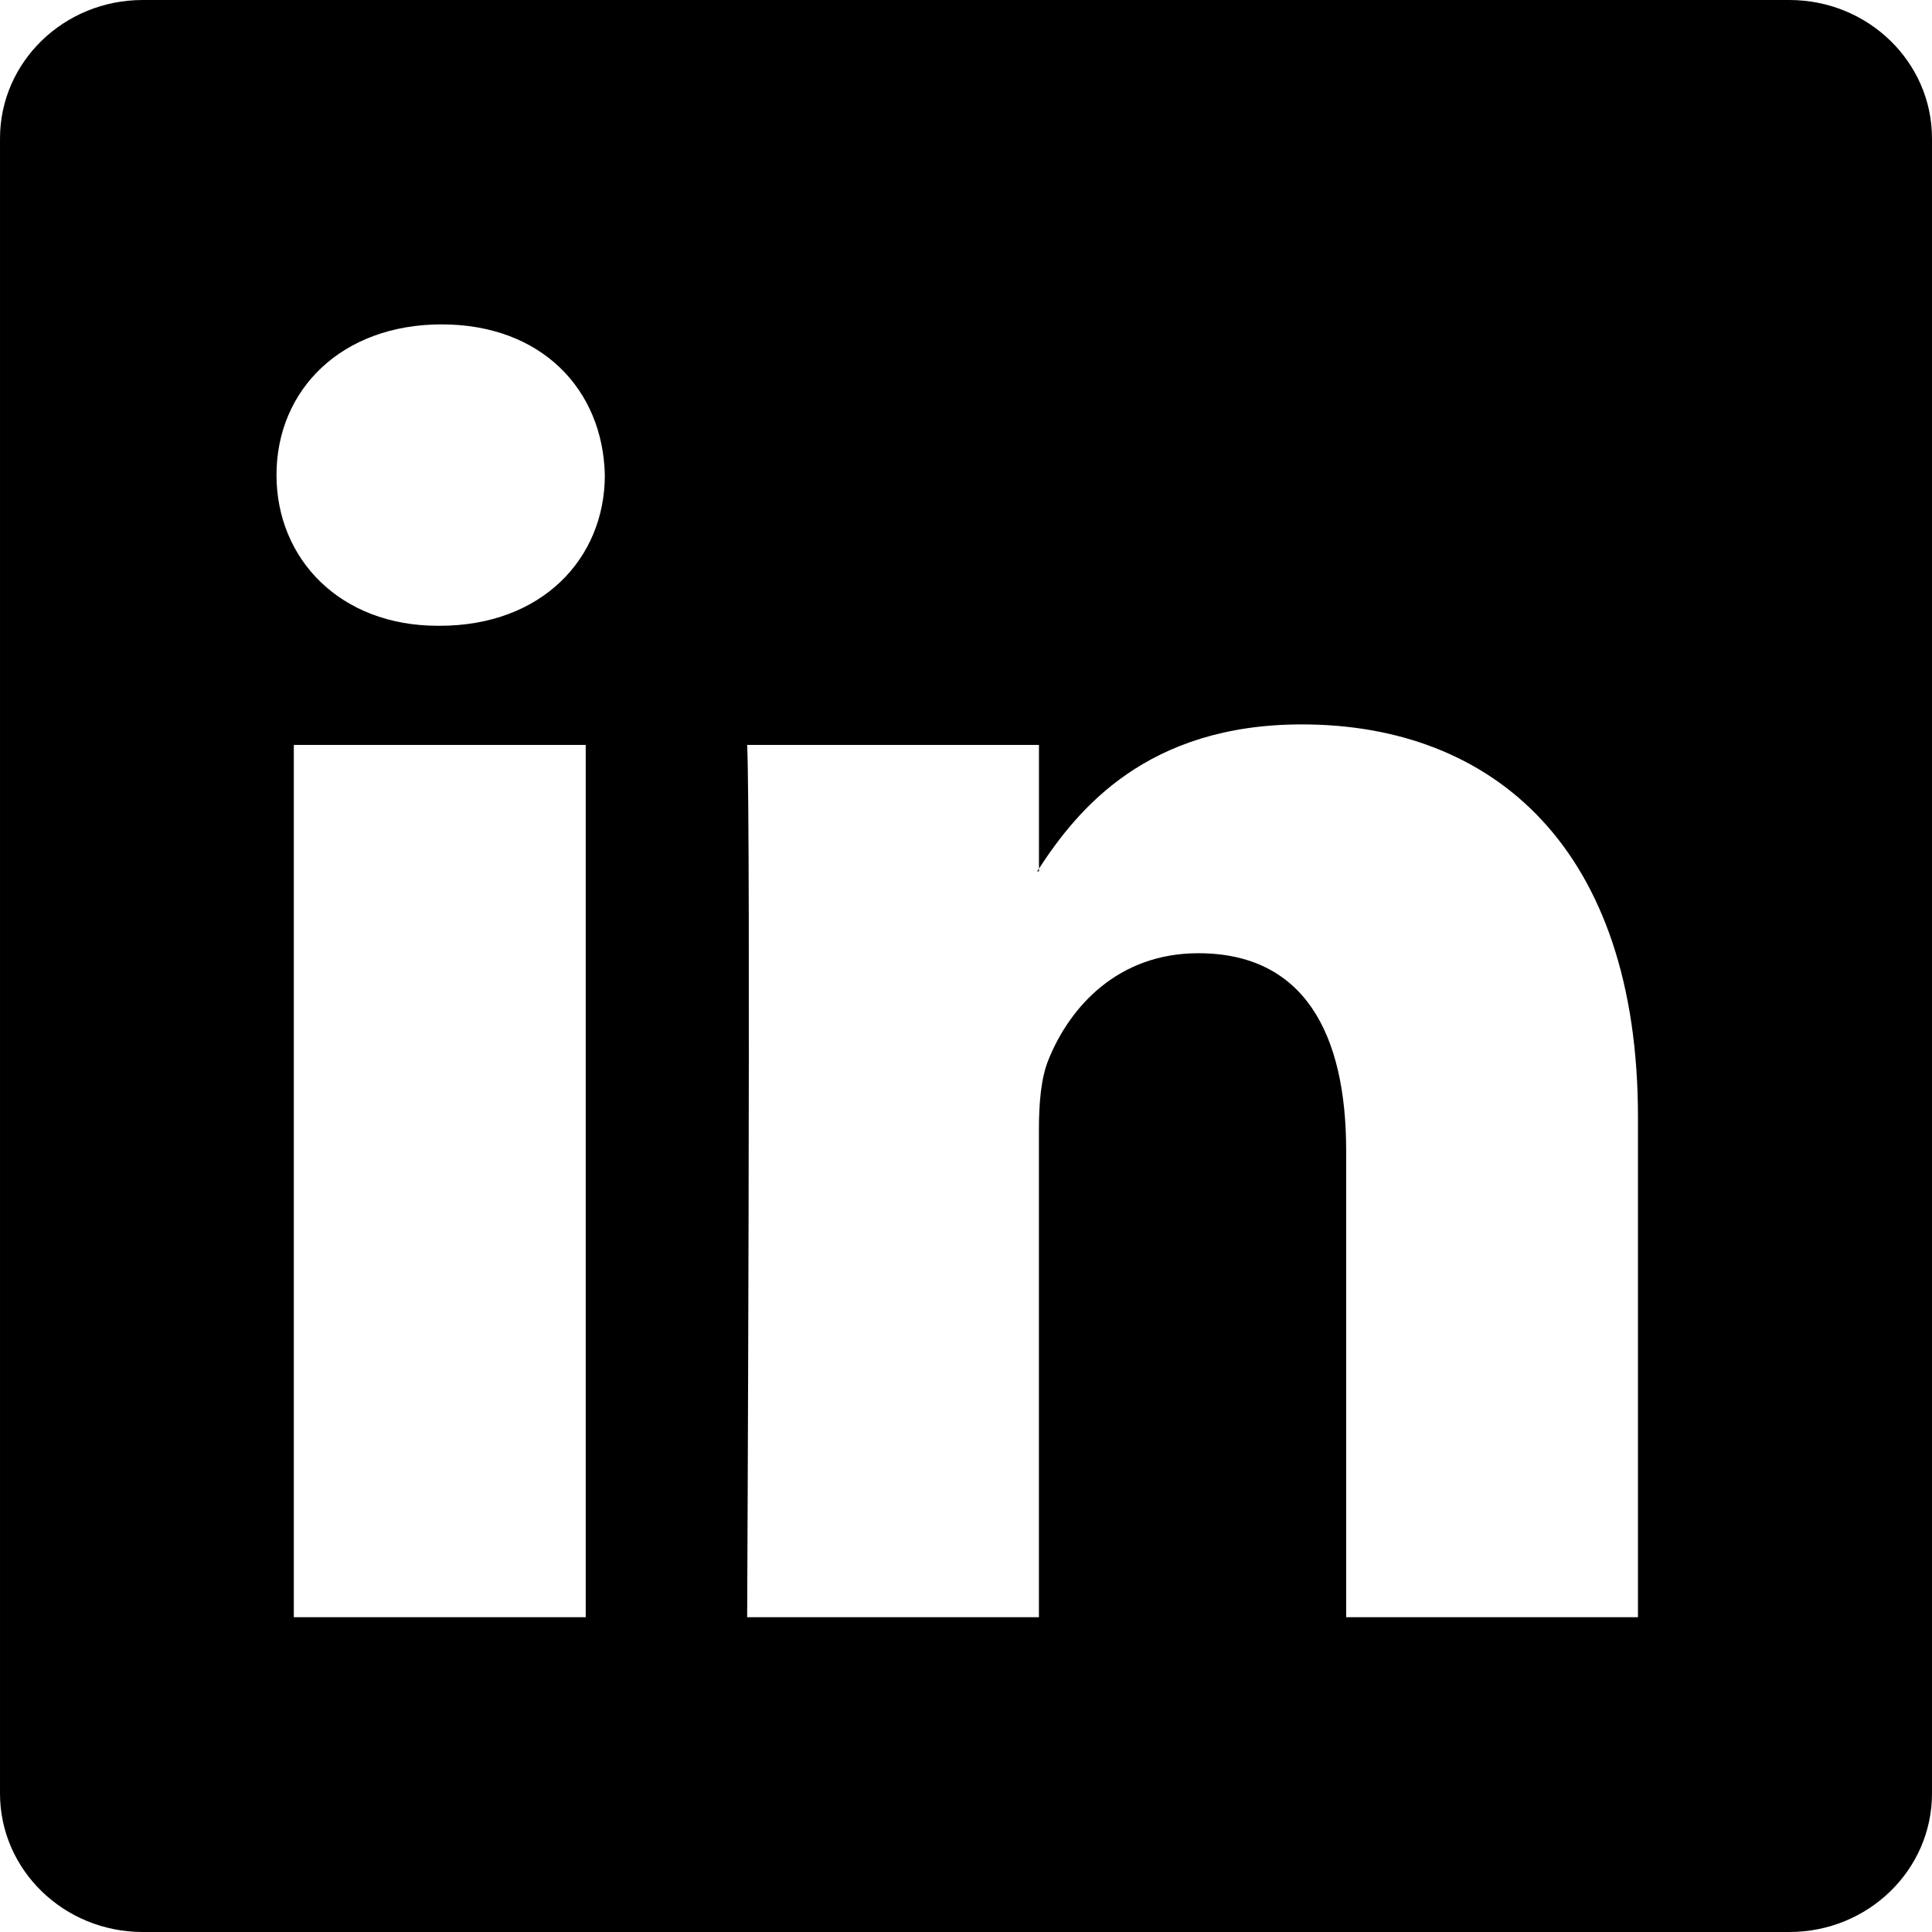
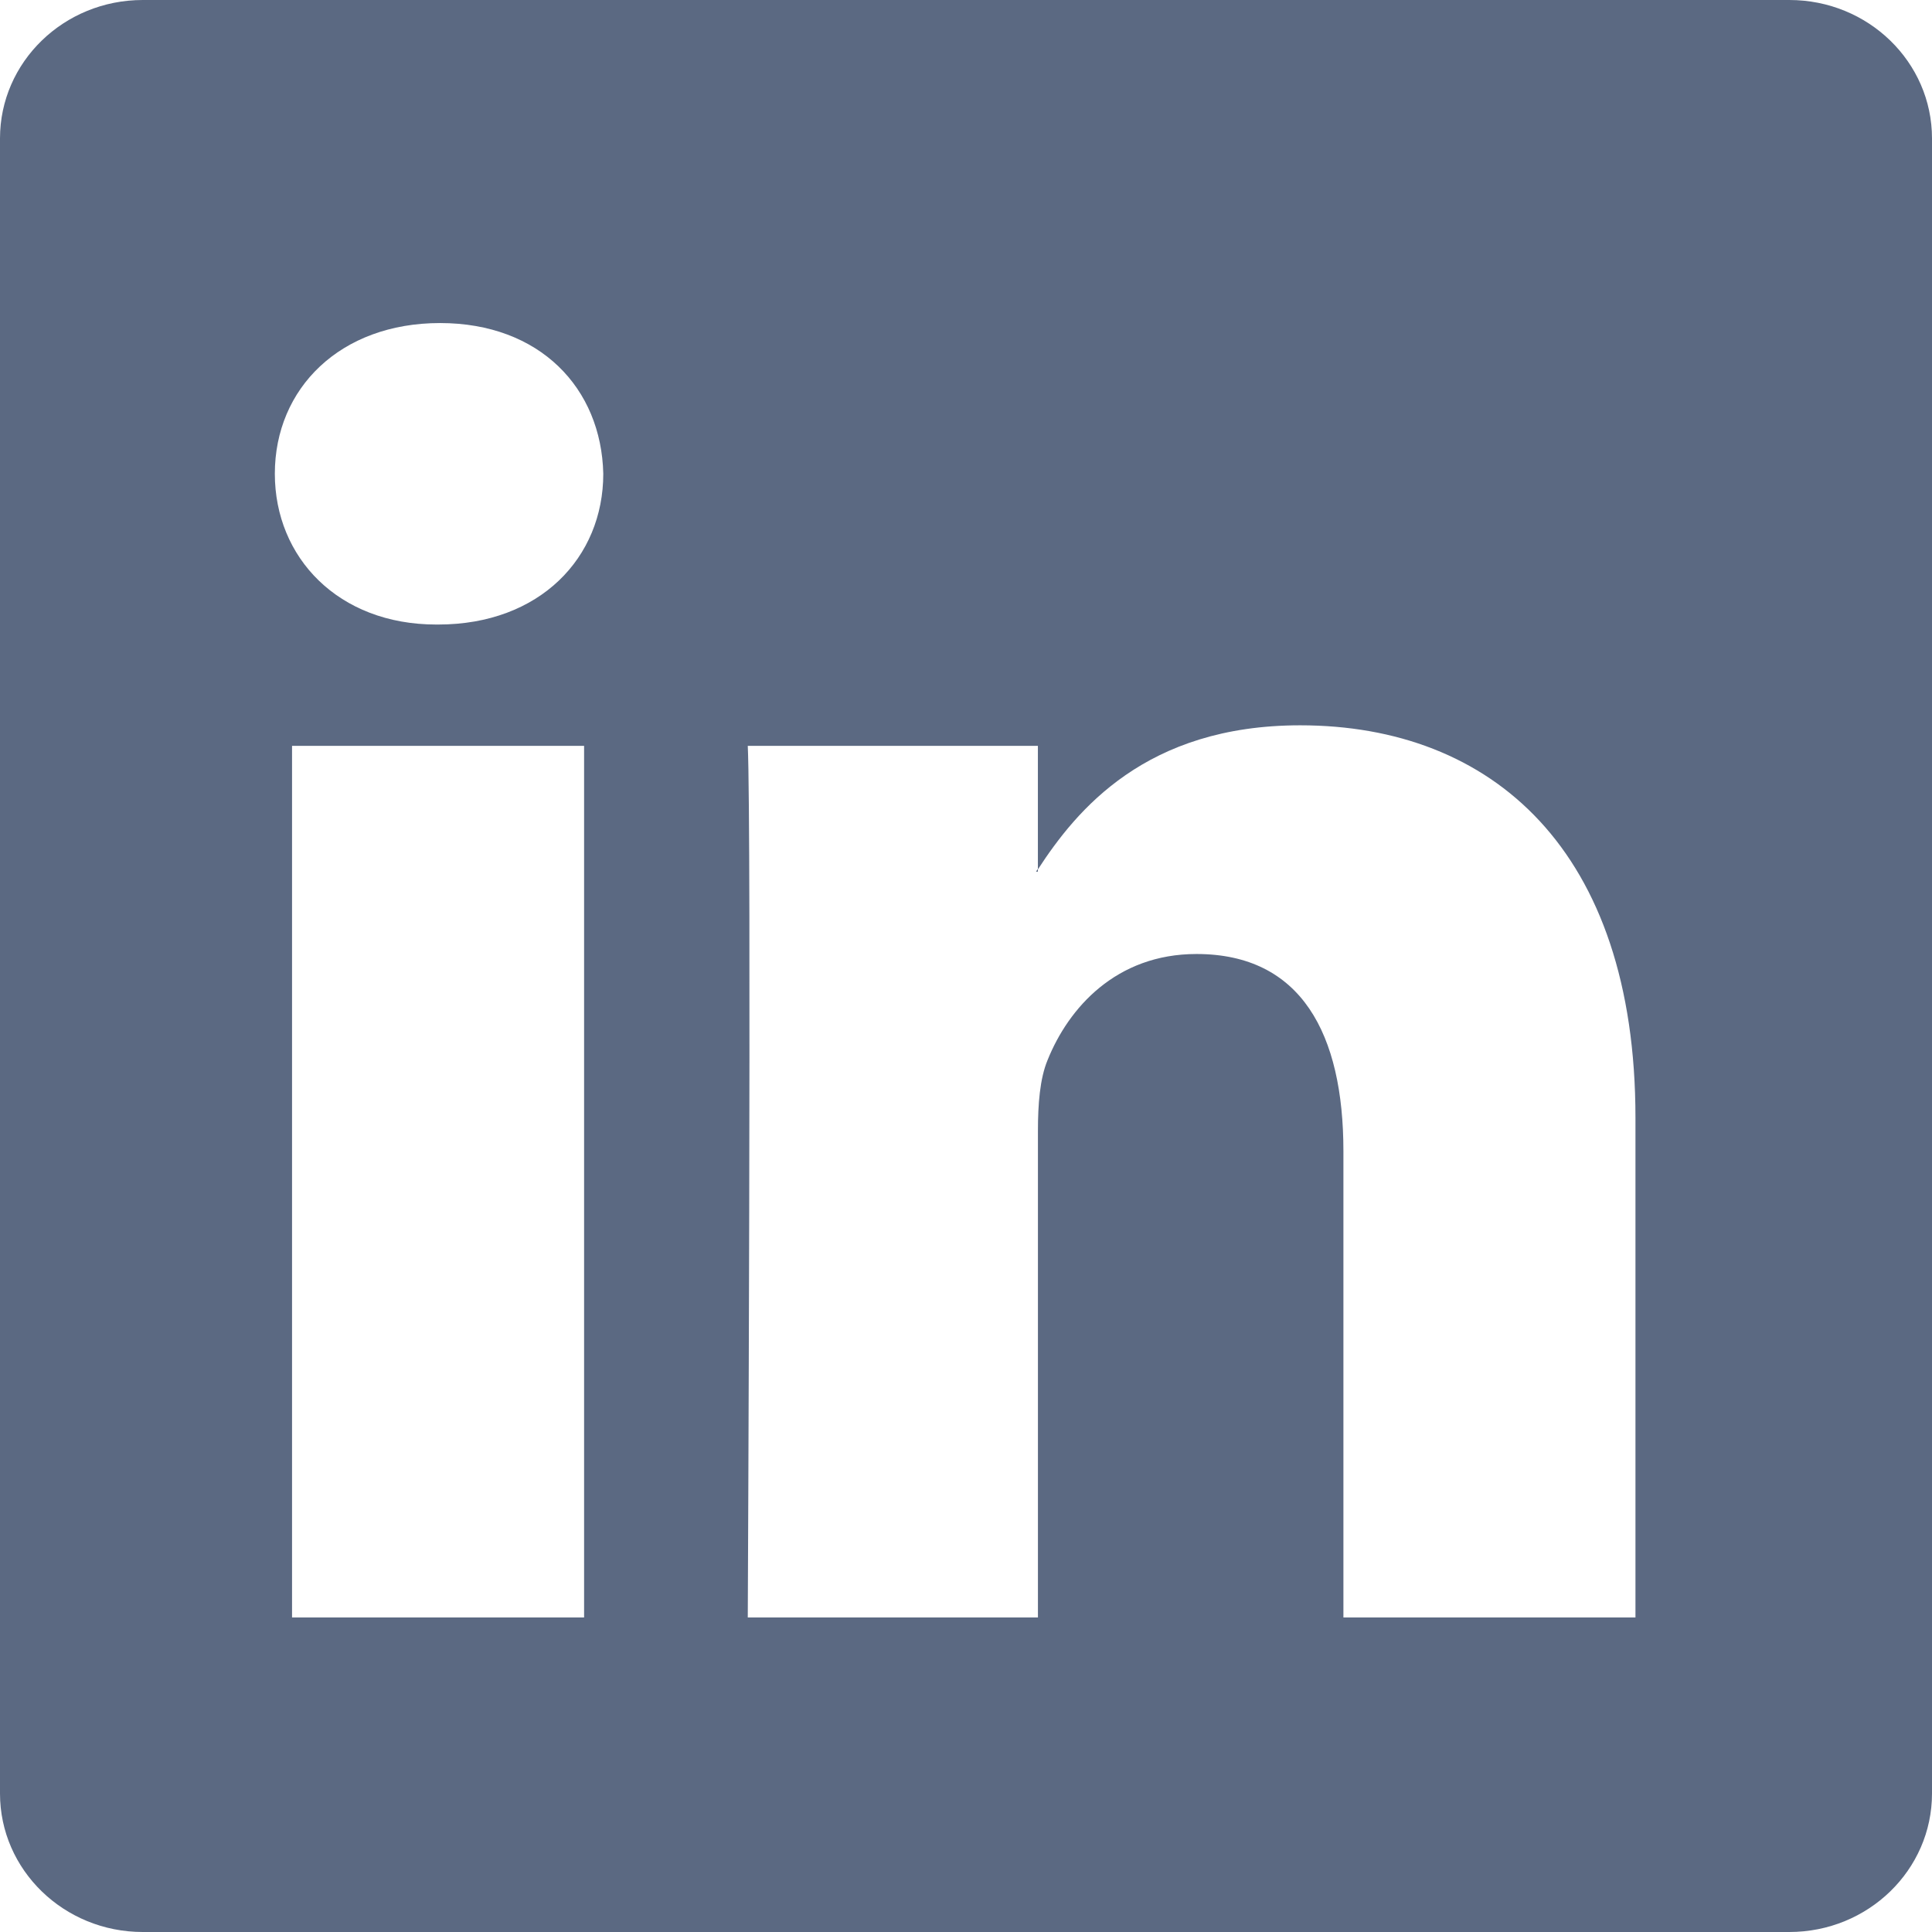
- <svg xmlns="http://www.w3.org/2000/svg" version="1.1" id="Capa_1" x="0px" y="0px" width="430.117px" height="430.118px" viewBox="0 0 430.117 430.118" style="enable-background:new 0 0 430.117 430.118;" xml:space="preserve">
-   <g>
-     <path id="LinkedIn__x28_alt_x29_" d="M398.355,0H31.782C14.229,0,0.002,13.793,0.002,30.817v368.471   c0,17.025,14.232,30.83,31.78,30.83h366.573c17.549,0,31.76-13.814,31.76-30.83V30.817C430.115,13.798,415.904,0,398.355,0z    M130.4,360.038H65.413V165.845H130.4V360.038z M97.913,139.315h-0.437c-21.793,0-35.92-14.904-35.92-33.563   c0-19.035,14.542-33.535,36.767-33.535c22.227,0,35.899,14.496,36.331,33.535C134.654,124.415,120.555,139.315,97.913,139.315z    M364.659,360.038h-64.966V256.138c0-26.107-9.413-43.921-32.907-43.921c-17.973,0-28.642,12.018-33.327,23.621   c-1.736,4.144-2.166,9.94-2.166,15.728v108.468h-64.954c0,0,0.85-175.979,0-194.192h64.964v27.531   c8.624-13.229,24.035-32.1,58.534-32.1c42.76,0,74.822,27.739,74.822,87.414V360.038z M230.883,193.99   c0.111-0.182,0.266-0.401,0.42-0.614v0.614H230.883z" />
-   </g>
-   <g>
- </g>
-   <g>
- </g>
-   <g>
- </g>
-   <g>
- </g>
-   <g>
- </g>
-   <g>
- </g>
-   <g>
- </g>
-   <g>
- </g>
-   <g>
- </g>
-   <g>
- </g>
-   <g>
- </g>
-   <g>
- </g>
-   <g>
- </g>
-   <g>
- </g>
-   <g>
- </g>
+ <svg xmlns="http://www.w3.org/2000/svg" id="Layer_1" data-name="Layer 1" viewBox="0 0 430 430">
+   <defs>
+     <style>.cls-1{fill:#5b6982;}</style>
+   </defs>
+   <path id="LinkedIn_alt_" data-name="LinkedIn (alt)" class="cls-1" d="M398.25,0H31.77C14.22,0,0,13.79,0,30.81V399.18C0,416.2,14.23,430,31.77,430H398.25c17.54,0,31.75-13.81,31.75-30.82V30.81C430,13.79,415.79,0,398.25,0ZM130,360H65V166h65ZM97.53,139h-.44c-21.79,0-35.92-14.9-35.92-33.56,0-19,14.54-33.54,36.77-33.54s35.9,14.5,36.33,33.54C134.27,124.1,120.17,139,97.53,139ZM364,360H299V256.21c0-26.08-9.36-43.88-32.71-43.88-17.87,0-28.47,12-33.13,23.6-1.73,4.14-2.15,9.93-2.15,15.71V360H166.43s.85-175.81,0-194H231v27.5c8.6-13.22,24-32.07,58.38-32.07,42.65,0,74.62,27.71,74.62,87.33V360ZM230.58,194c.11-.18.27-.4.42-.61V194Z" />
</svg>
